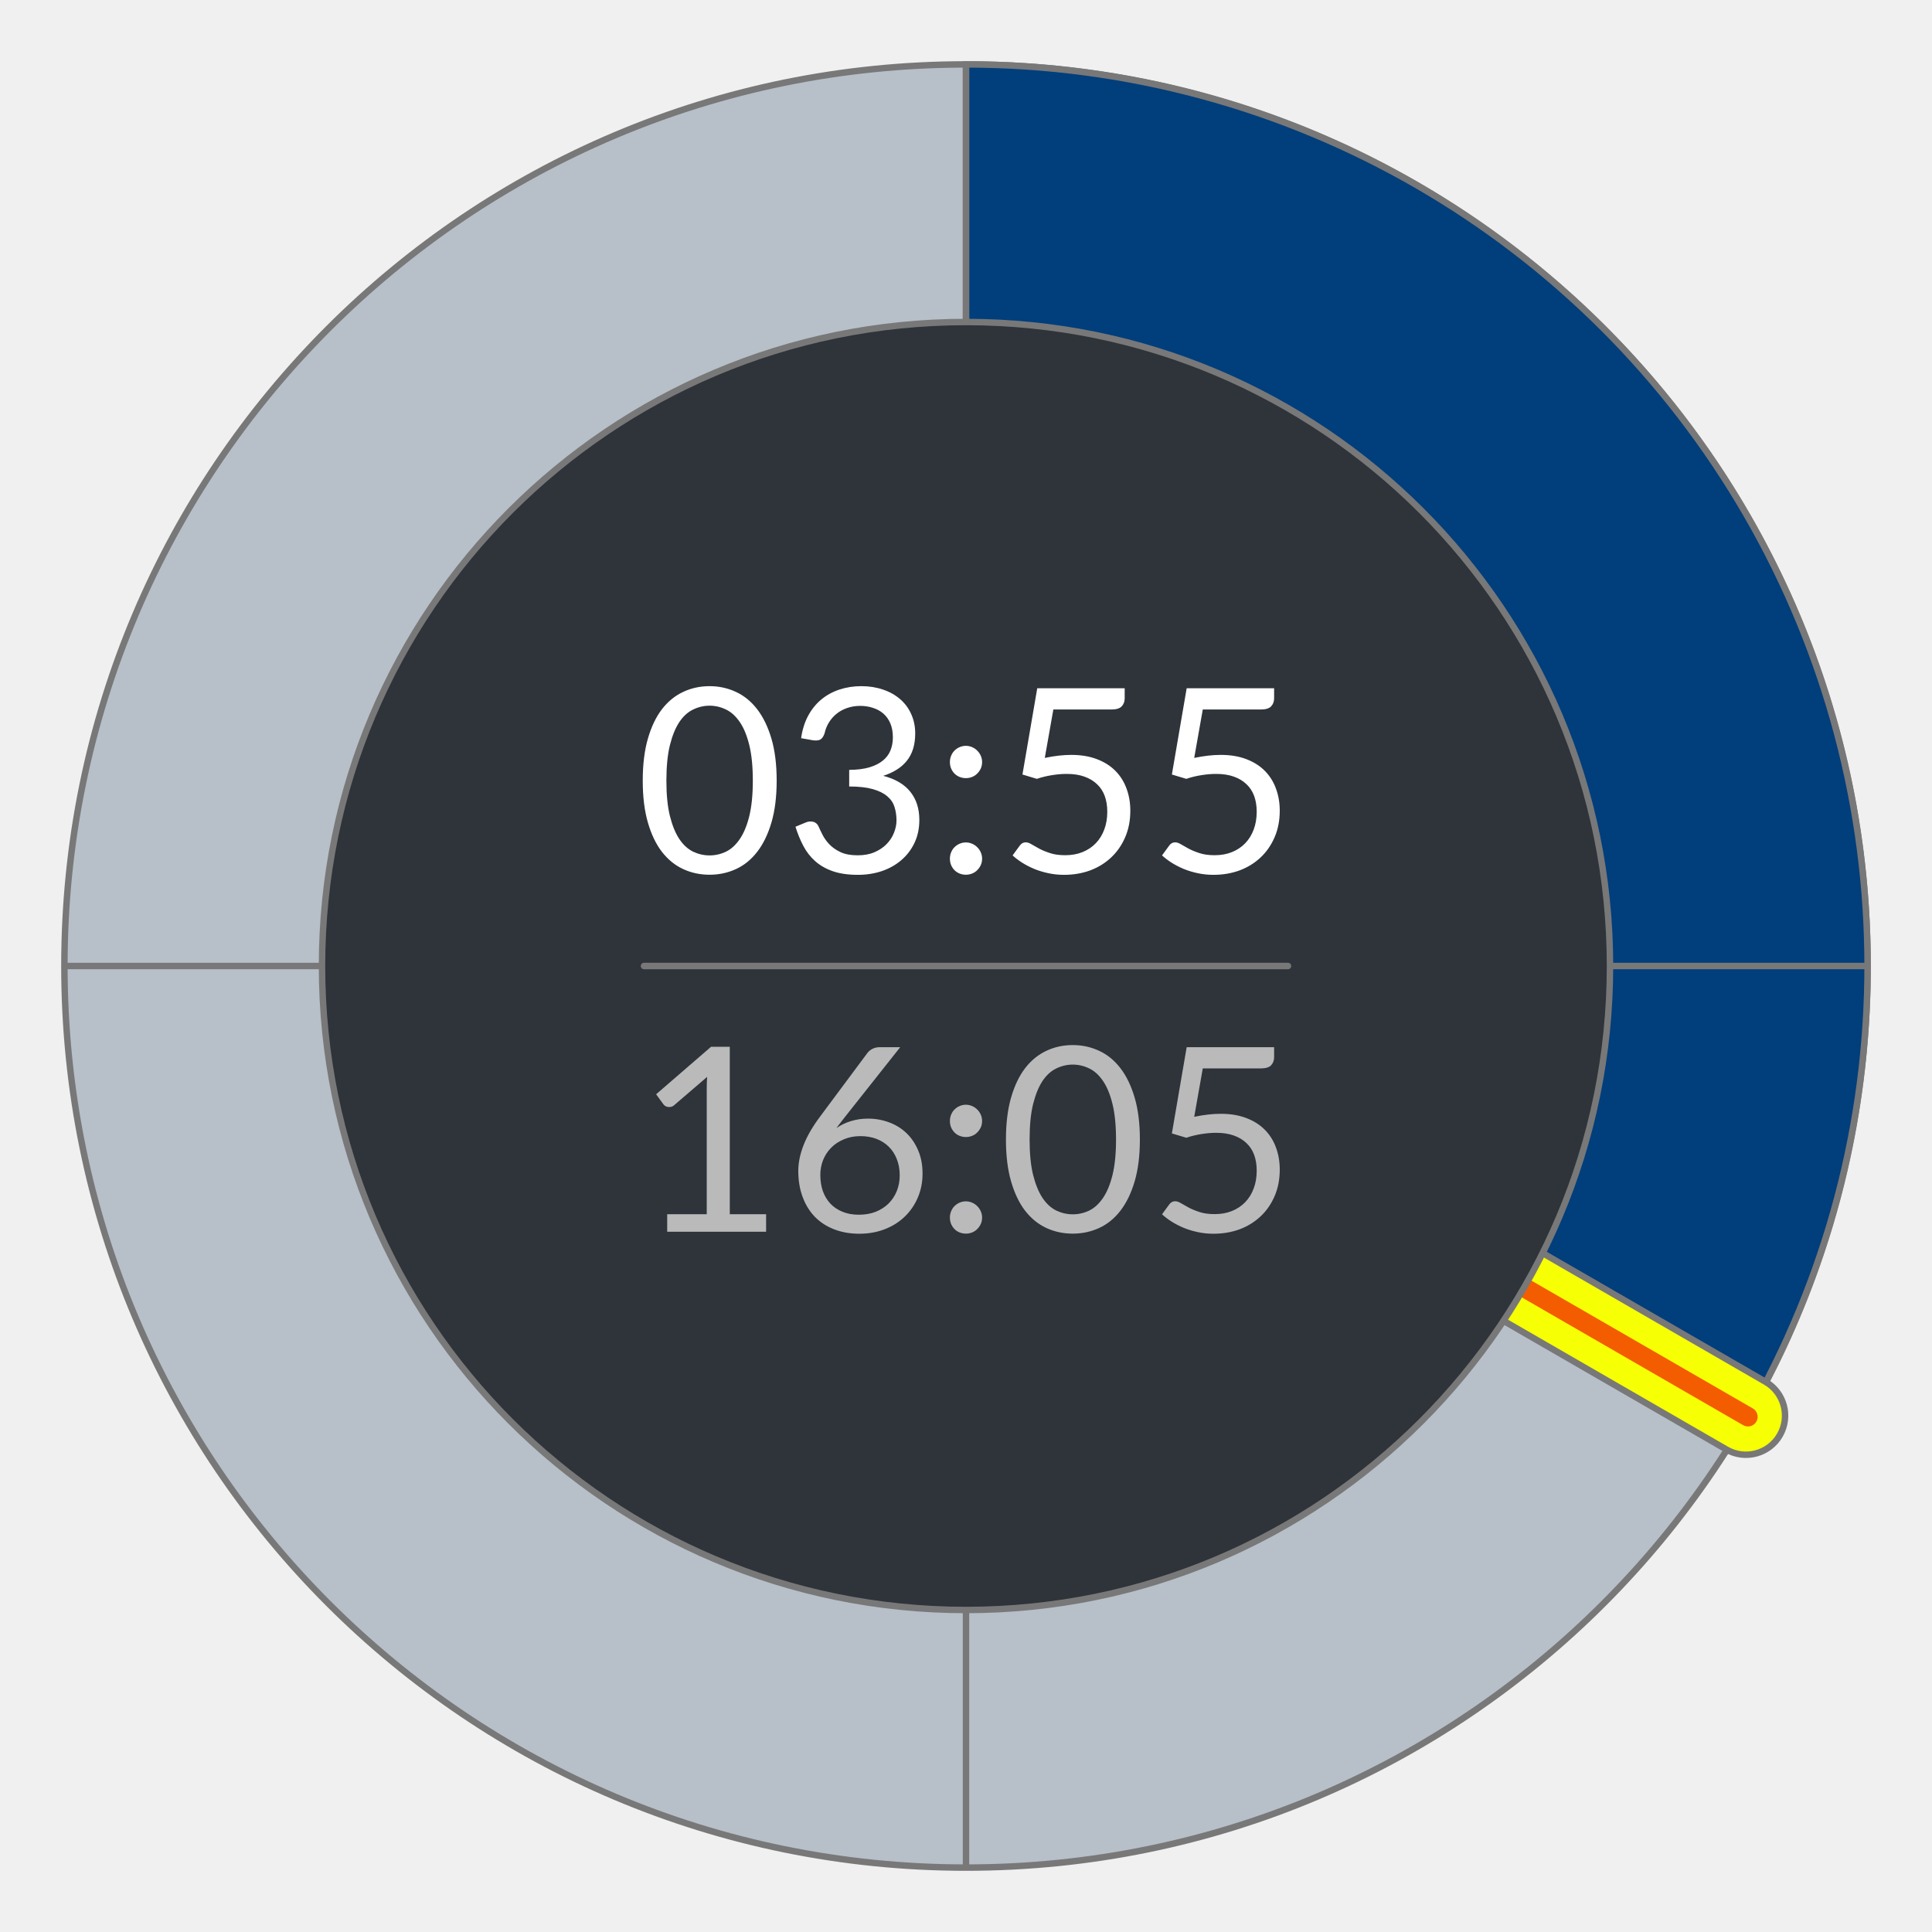
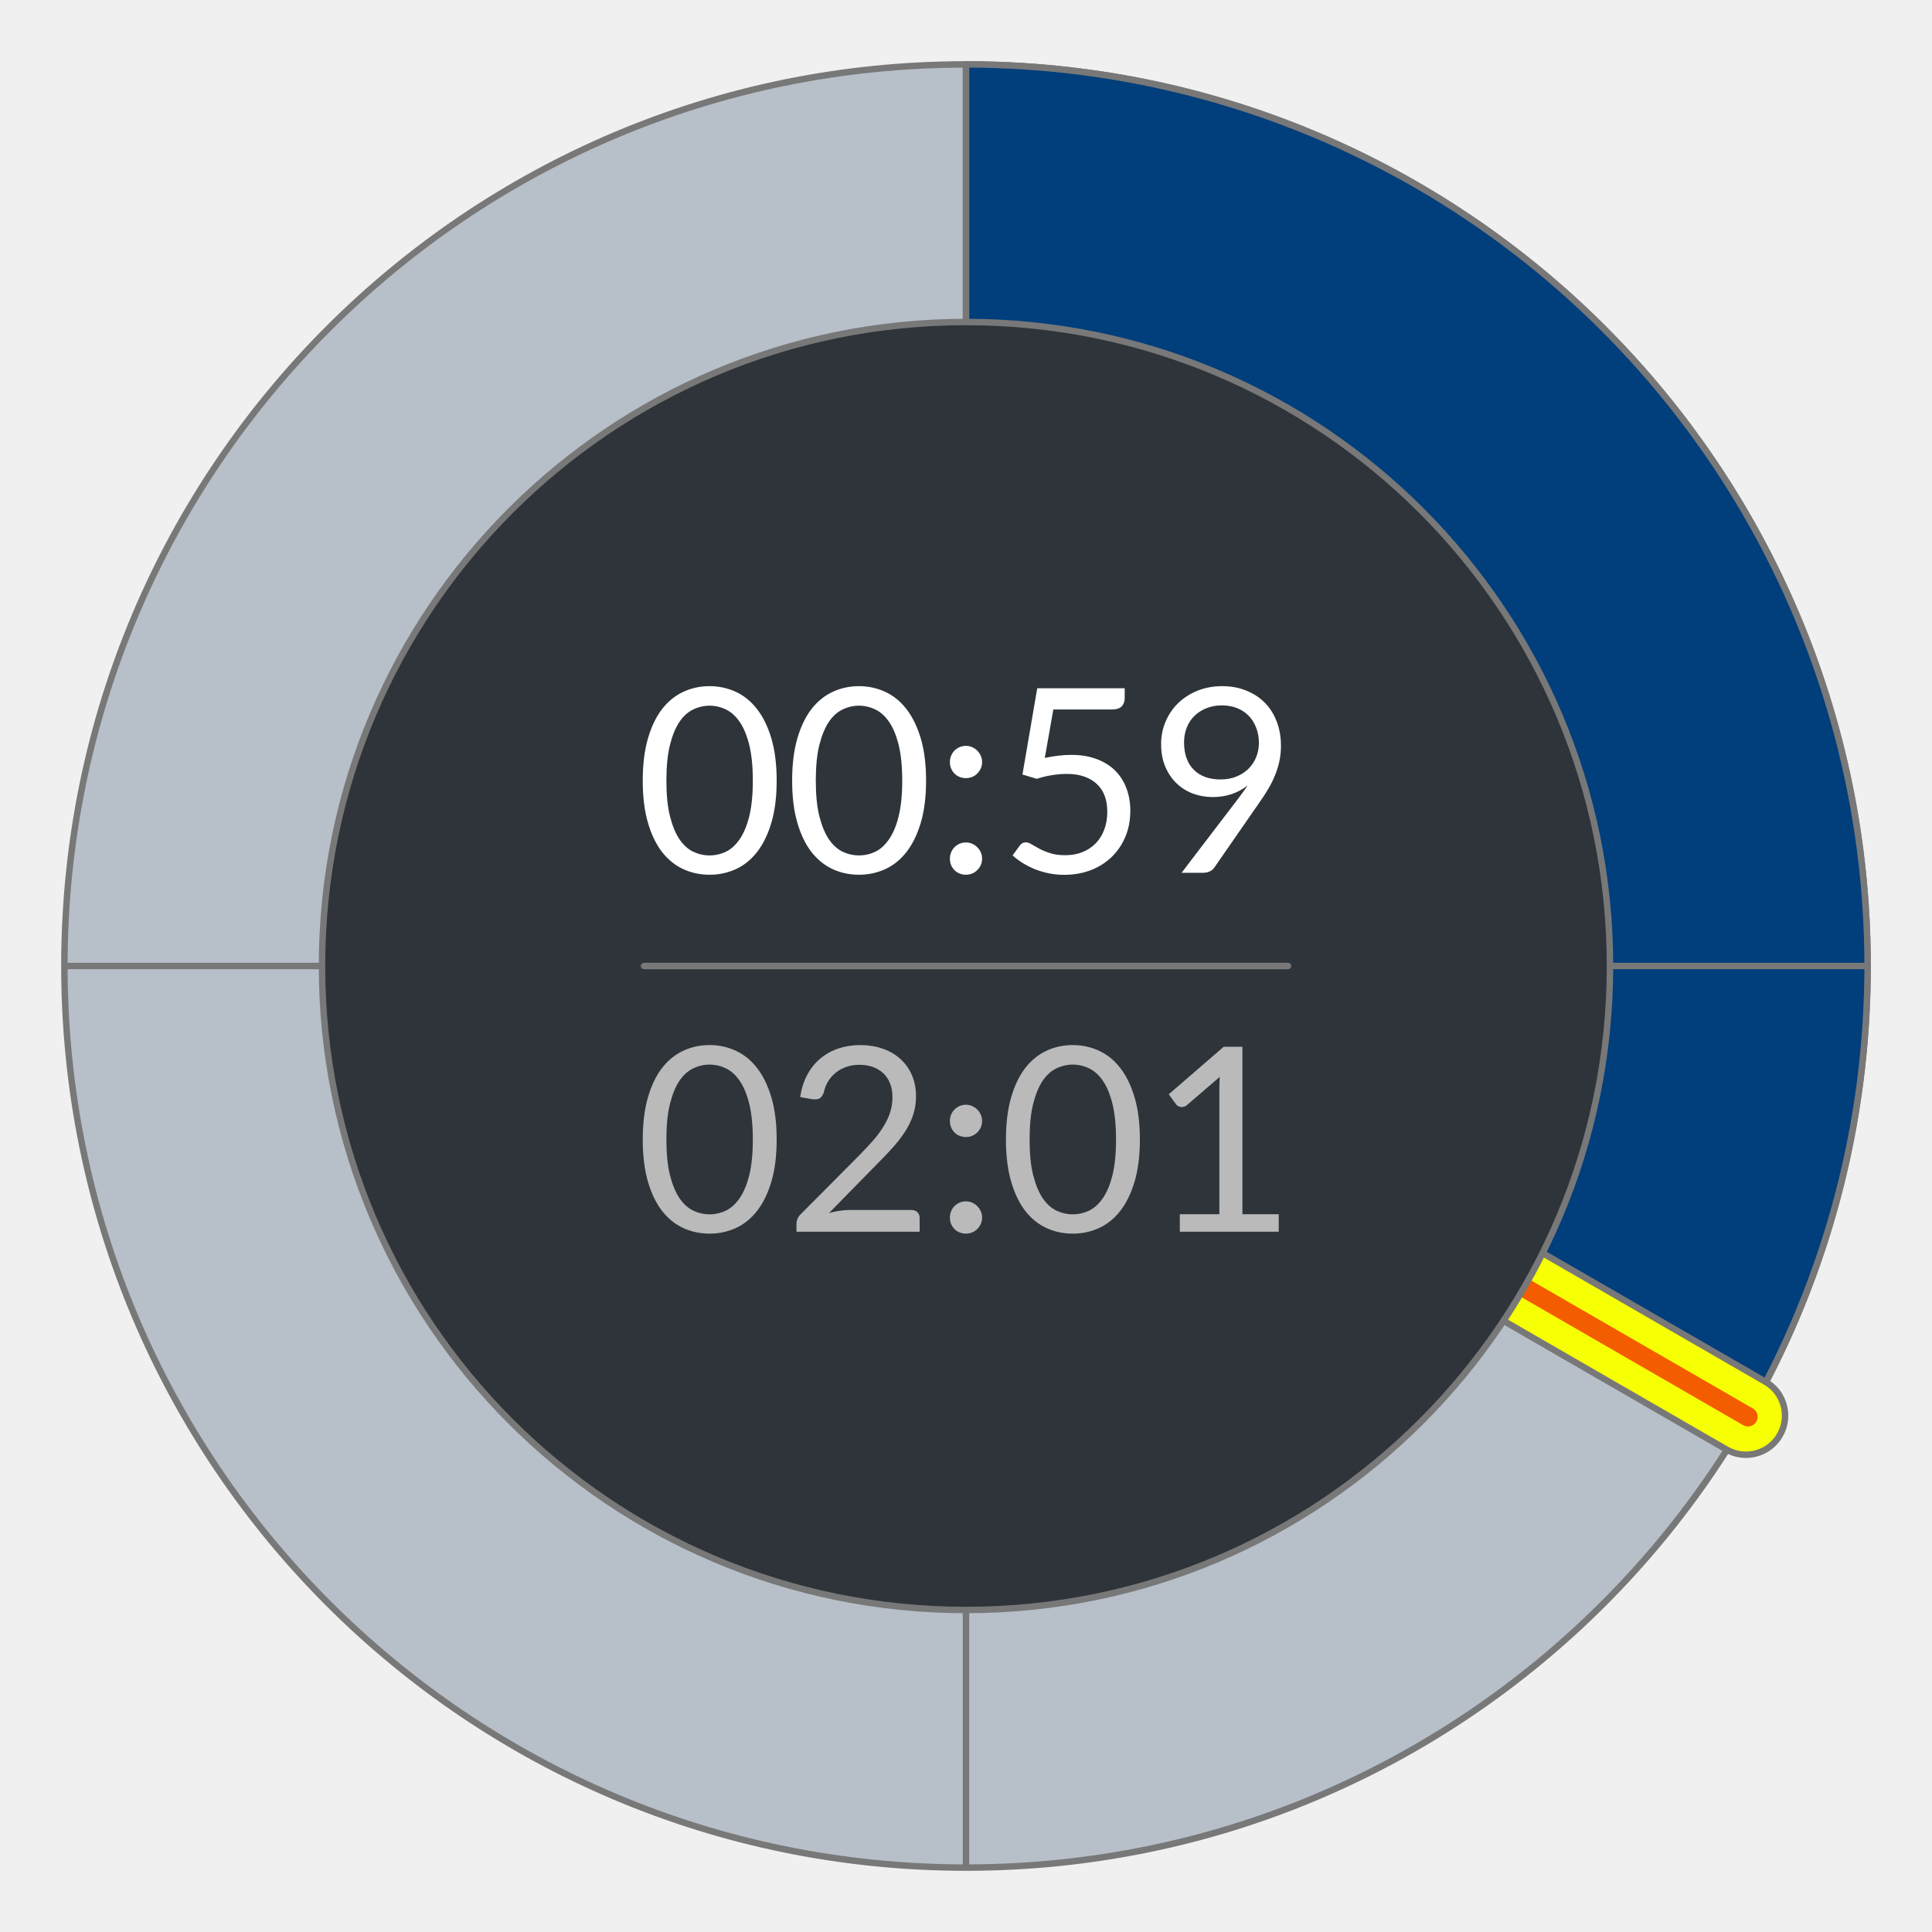
<svg xmlns="http://www.w3.org/2000/svg" viewBox="0 0 300 300" id="svg2" version="1.1" width="100%" height="100%">
  <defs id="defs4">
    <clipPath clipPathUnits="userSpaceOnUse" id="clipPath3827">
      <path style="color:#000000;fill:#ffffff;fill-opacity:1;stroke:none;stroke-width:1.4;marker:none;visibility:visible;display:inline;overflow:visible;enable-background:accumulate" id="path3829" d="m 290,150 a 140,140 0 1 1 -280,0 140,140 0 1 1 280,0 z" transform="matrix(0.7142857,0,0,0.7142857,42.85714,42.85715)" />
    </clipPath>
  </defs>
  <g id="layer1" transform="translate(0,-752.3622)" style="display:inline">
-     <path transform="translate(4.7857142e-6,752.3622)" d="m 290,150 a 140,140 0 1 1 -280,0 140,140 0 1 1 280,0 z" id="path3769" style="color:#000000;fill:#b7c0c9;fill-opacity:1;stroke:#787878;stroke-width:1;stroke-miterlimit:4;stroke-opacity:1;stroke-dasharray:none;marker:none;visibility:visible;display:inline;overflow:visible;enable-background:accumulate;fill-rule:nonzero;stroke-linecap:butt;stroke-linejoin:miter;stroke-dashoffset:0" />
+     <path transform="translate(4.7857142e-6,752.3622)" d="M 290,150 C 290,227.32 227.32,290 150,290 72.68,290 10,227.32 10,150 10,72.68 72.68,10 150,10 c 77.32,0 140,62.68 140,140 z" id="path3769" style="color:#000000;fill:#b7c0c9;fill-opacity:1;stroke:#787878;stroke-width:1;stroke-miterlimit:4;stroke-opacity:1;stroke-dasharray:none;marker:none;visibility:visible;display:inline;overflow:visible;enable-background:accumulate;fill-rule:nonzero;stroke-linecap:butt;stroke-linejoin:miter;stroke-dashoffset:0" />
  </g>
  <g id="layer4" style="display:inline">
    <path style="color:#000000;fill:#003e7c;fill-opacity:1;fill-rule:nonzero;stroke:#787878;stroke-width:1;stroke-linecap:butt;stroke-linejoin:miter;stroke-miterlimit:4;stroke-opacity:1;stroke-dasharray:none;stroke-dashoffset:0;marker:none;visibility:visible;display:inline;overflow:visible;enable-background:accumulate" id="pathTimePie" d="M 150,10 A 140,140 0 0 1 271.244,220 L 150,150 z" />
  </g>
  <g id="layer6" style="display:inline">
    <g transform="translate(0,-752.3622)" id="g3771" style="color:#000000;fill:none;stroke:#787878;stroke-width:1;stroke-linecap:butt;stroke-linejoin:miter;stroke-miterlimit:4;stroke-opacity:1;stroke-dasharray:none;stroke-dashoffset:0;marker:none;visibility:visible;display:inline;overflow:visible;enable-background:accumulate">
      <path transform="translate(0,752.3622)" id="path2995" d="m 150,10 0,280" style="color:#000000;fill:none;stroke:#787878;stroke-width:1;stroke-linecap:butt;stroke-linejoin:miter;stroke-miterlimit:4;stroke-opacity:1;stroke-dasharray:none;stroke-dashoffset:0;marker:none;visibility:visible;display:inline;overflow:visible;enable-background:accumulate" />
      <path style="color:#000000;fill:none;stroke:#787878;stroke-width:1;stroke-linecap:butt;stroke-linejoin:miter;stroke-miterlimit:4;stroke-opacity:1;stroke-dasharray:none;stroke-dashoffset:0;marker:none;visibility:visible;display:inline;overflow:visible;enable-background:accumulate" d="m 290,902.362 -280,0" id="path2997" />
    </g>
  </g>
  <g id="layer5" style="display:inline">
    <g id="gNeedle" transform="matrix(-0.5,0.8660254,-0.8660254,-0.5,355.0851,95.09617)">
      <rect style="color:#000000;fill:#f7ff04;fill-opacity:1;fill-rule:nonzero;stroke:#787878;stroke-width:1;stroke-opacity:1;marker:none;visibility:visible;display:inline;overflow:visible;enable-background:accumulate" id="rect3935" width="12.143" height="145.714" x="143.929" y="4.286" ry="6.071" rx="6.071" />
      <path id="path3831" d="M 150,150 150,10" style="fill:none;stroke:#f45c00;stroke-width:3;stroke-linecap:round;stroke-linejoin:miter;stroke-miterlimit:4;stroke-opacity:1;stroke-dasharray:none;opacity:1" />
    </g>
  </g>
  <g id="layer3" style="display:inline">
    <path transform="matrix(0.7142857,0,0,0.7142857,42.85714,42.85715)" d="m 290,150 a 140,140 0 1 1 -280,0 140,140 0 1 1 280,0 z" id="pathFrontCircle" style="color:#000000;fill:#2e343a;fill-opacity:1;stroke:#787878;stroke-width:1.4;stroke-miterlimit:4;stroke-opacity:1;stroke-dasharray:none;marker:none;visibility:visible;display:inline;overflow:visible;enable-background:accumulate" />
    <path style="fill:none;stroke:#787878;stroke-width:1;stroke-linecap:round;stroke-linejoin:miter;stroke-miterlimit:4;stroke-opacity:1;stroke-dasharray:none" d="m 100,150 100,0" id="path3846" />
    <g id="use3905" transform="matrix(-1,0,0,1,300.0147,-1504.724)">
-       <path style="color:#000000;fill:none;stroke:#809da8;stroke-width:7;stroke-linecap:round;stroke-linejoin:miter;stroke-miterlimit:4;stroke-opacity:1;stroke-dasharray:none;stroke-dashoffset:0;marker:none;visibility:visible;display:inline;overflow:visible;enable-background:accumulate" id="path3802" d="M 285.23,113.765 A 140,140 0 0 1 271.244,220" transform="matrix(0.4285714,0,0,-0.4285714,85.71429,966.6479)" />
+       <path style="color:#000000;fill:none;stroke:#809da8;stroke-width:7;stroke-linecap:round;stroke-linejoin:miter;stroke-miterlimit:4;stroke-opacity:1;stroke-dasharray:none;stroke-dashoffset:0;marker:none;visibility:visible;display:inline;overflow:visible;enable-background:accumulate" id="path3802" d="m 285.23,113.765 c 9.61,35.865 4.579,74.079 -13.986,106.235" transform="matrix(0.4285714,0,0,-0.4285714,85.71429,966.6479)" />
      <path style="fill:#809da8;fill-opacity:1;stroke:none" d="m 204.403,930.525 -0.924,-15.394 9.421,2.524 z" id="path3804" />
    </g>
  </g>
  <g id="layer2" style="display:inline">
-     <text xml:space="preserve" style="font-size:40px;font-style:normal;font-variant:normal;font-weight:normal;font-stretch:normal;text-align:center;line-height:125%;letter-spacing:0px;word-spacing:0px;text-anchor:middle;fill:#bababa;fill-opacity:1;stroke:none;font-family:Lato;-inkscape-font-specification:Lato" x="150" y="191.261" id="textRemain">16:05</text>
-     <text id="textElaps" y="135.533" x="150" style="font-size:40px;font-style:normal;font-variant:normal;font-weight:normal;font-stretch:normal;text-align:center;line-height:125%;letter-spacing:0px;word-spacing:0px;text-anchor:middle;fill:#ffffff;fill-opacity:1;stroke:none;font-family:Lato;-inkscape-font-specification:Lato" xml:space="preserve">03:55</text>
+     <text xml:space="preserve" style="font-size:40px;font-style:normal;font-variant:normal;font-weight:normal;font-stretch:normal;text-align:center;line-height:125%;letter-spacing:0px;word-spacing:0px;text-anchor:middle;fill:#bababa;fill-opacity:1;stroke:none;font-family:Lato;-inkscape-font-specification:Lato" x="150" y="191.261" id="textRemain">02:01</text>
+     <text id="textElaps" y="135.533" x="150" style="font-size:40px;font-style:normal;font-variant:normal;font-weight:normal;font-stretch:normal;text-align:center;line-height:125%;letter-spacing:0px;word-spacing:0px;text-anchor:middle;fill:#ffffff;fill-opacity:1;stroke:none;font-family:Lato;-inkscape-font-specification:Lato" xml:space="preserve">00:59</text>
  </g>
</svg>
